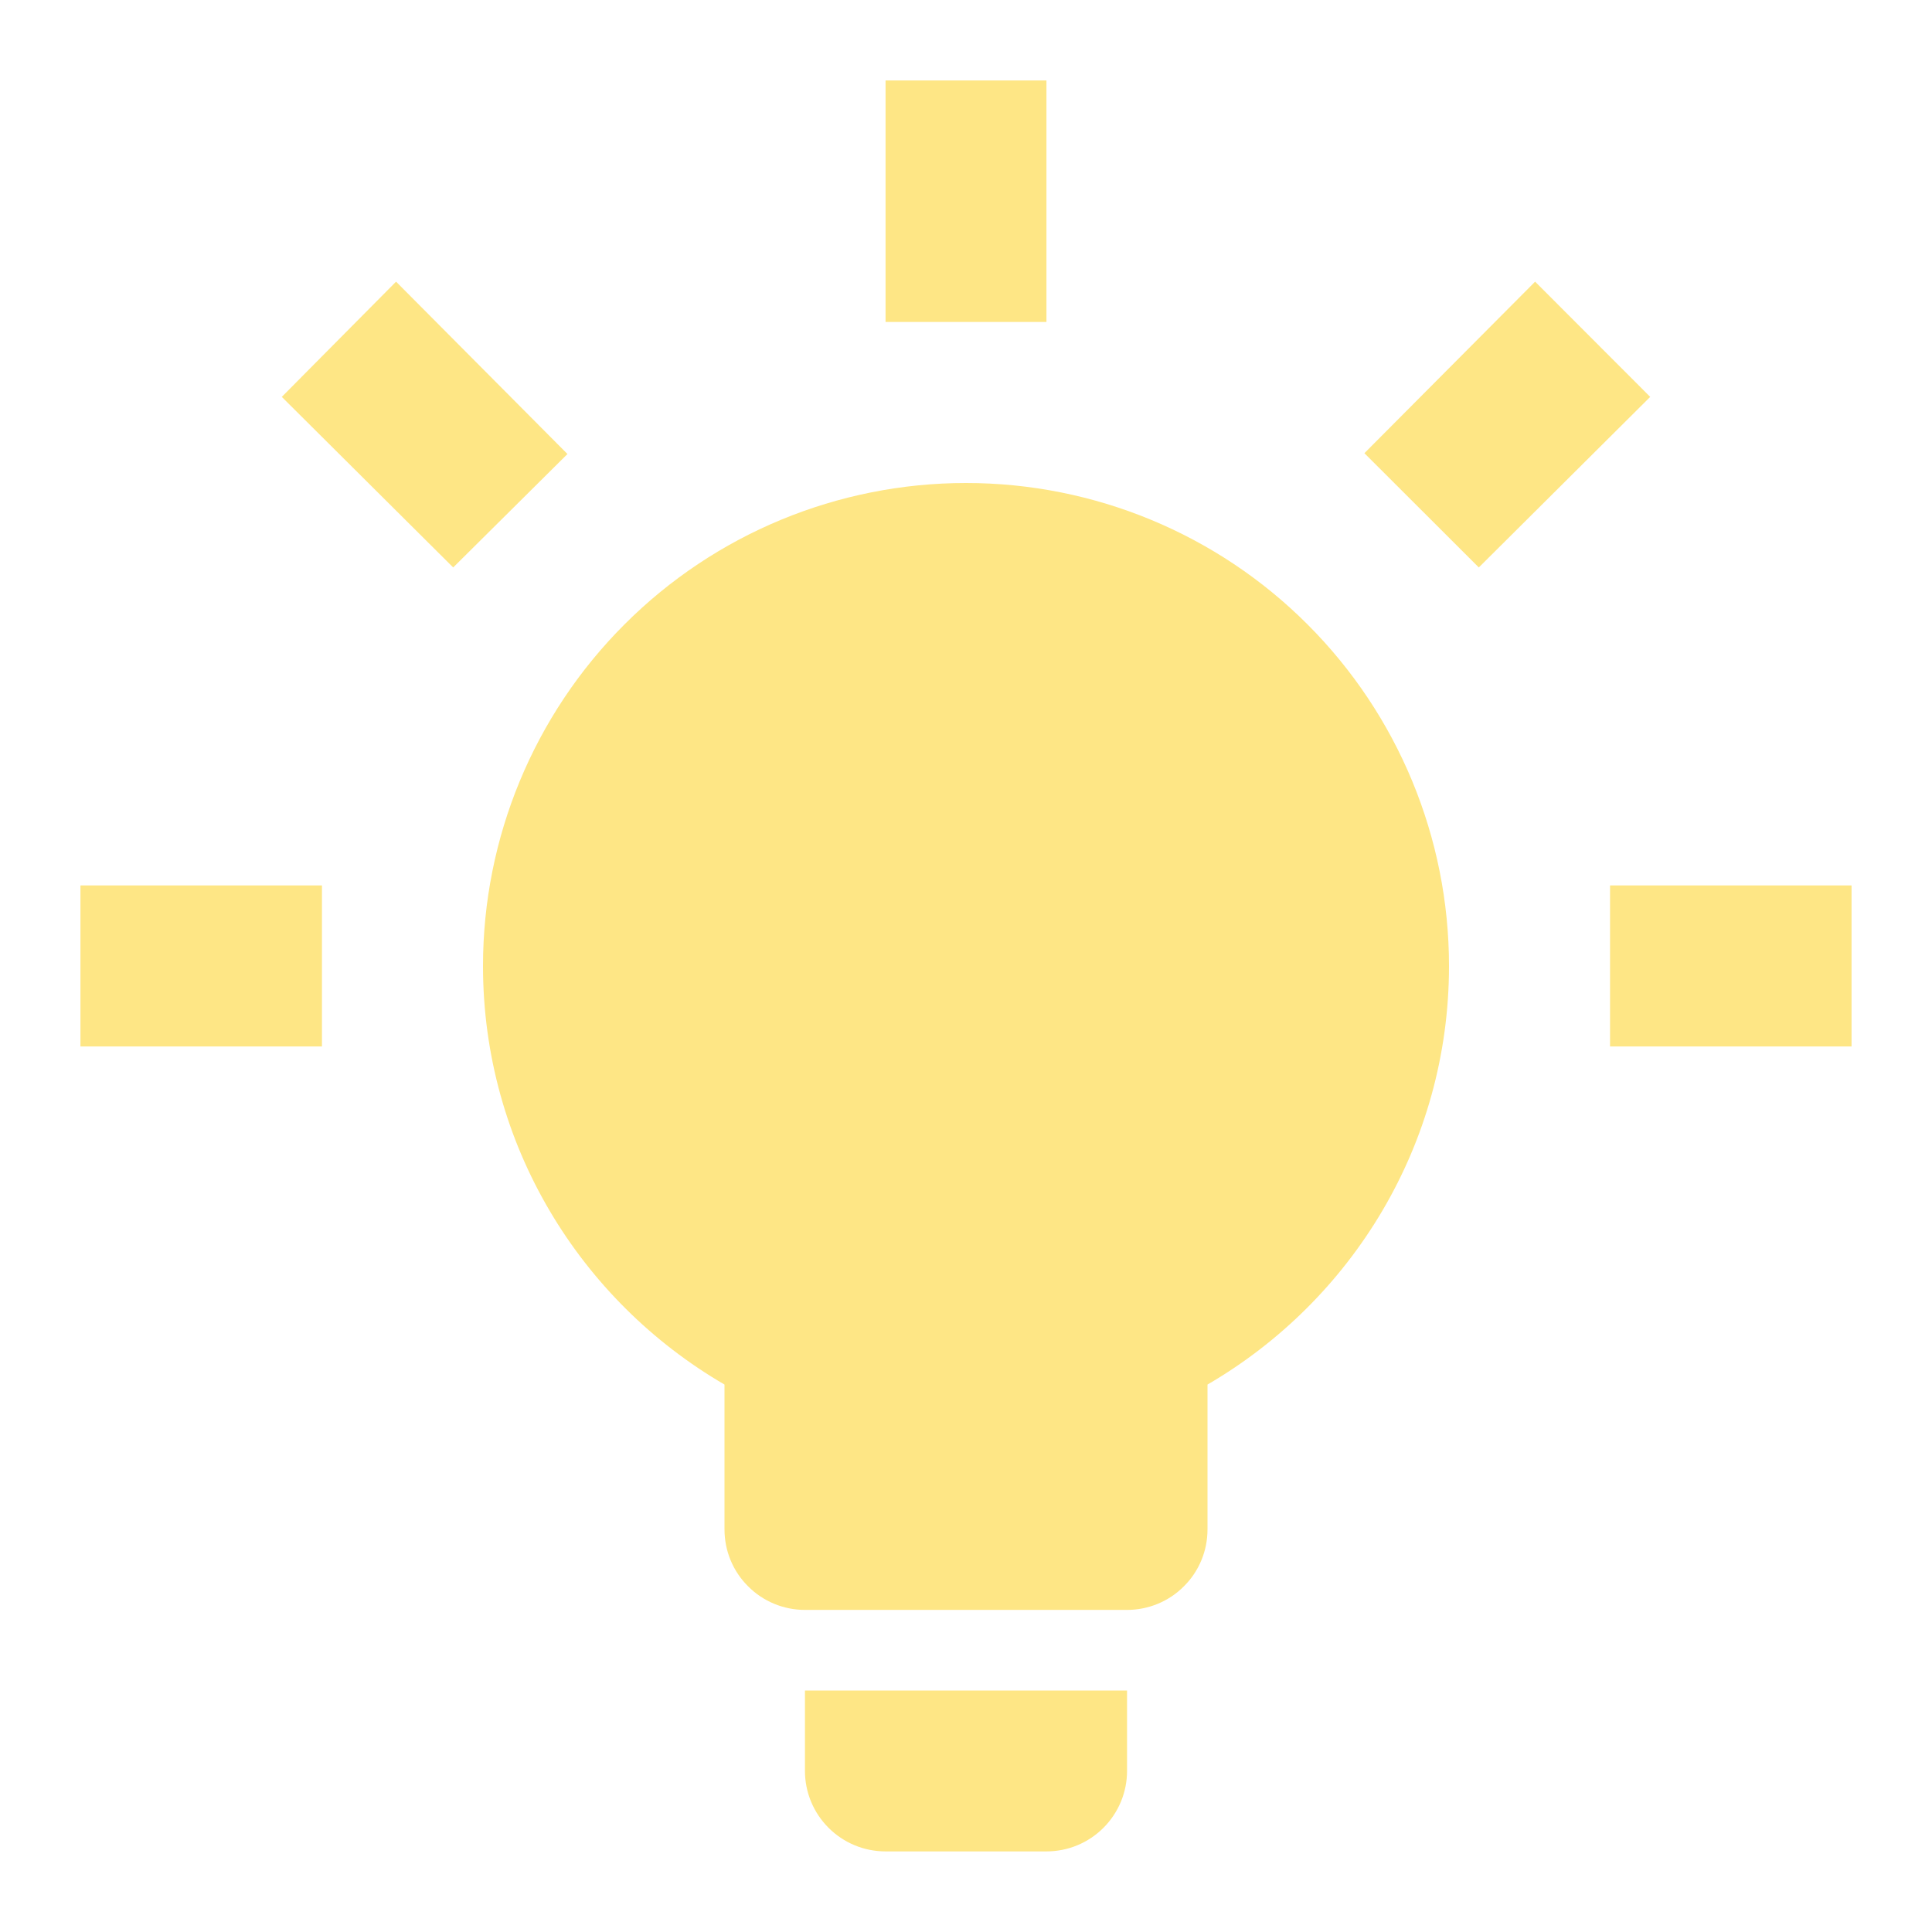
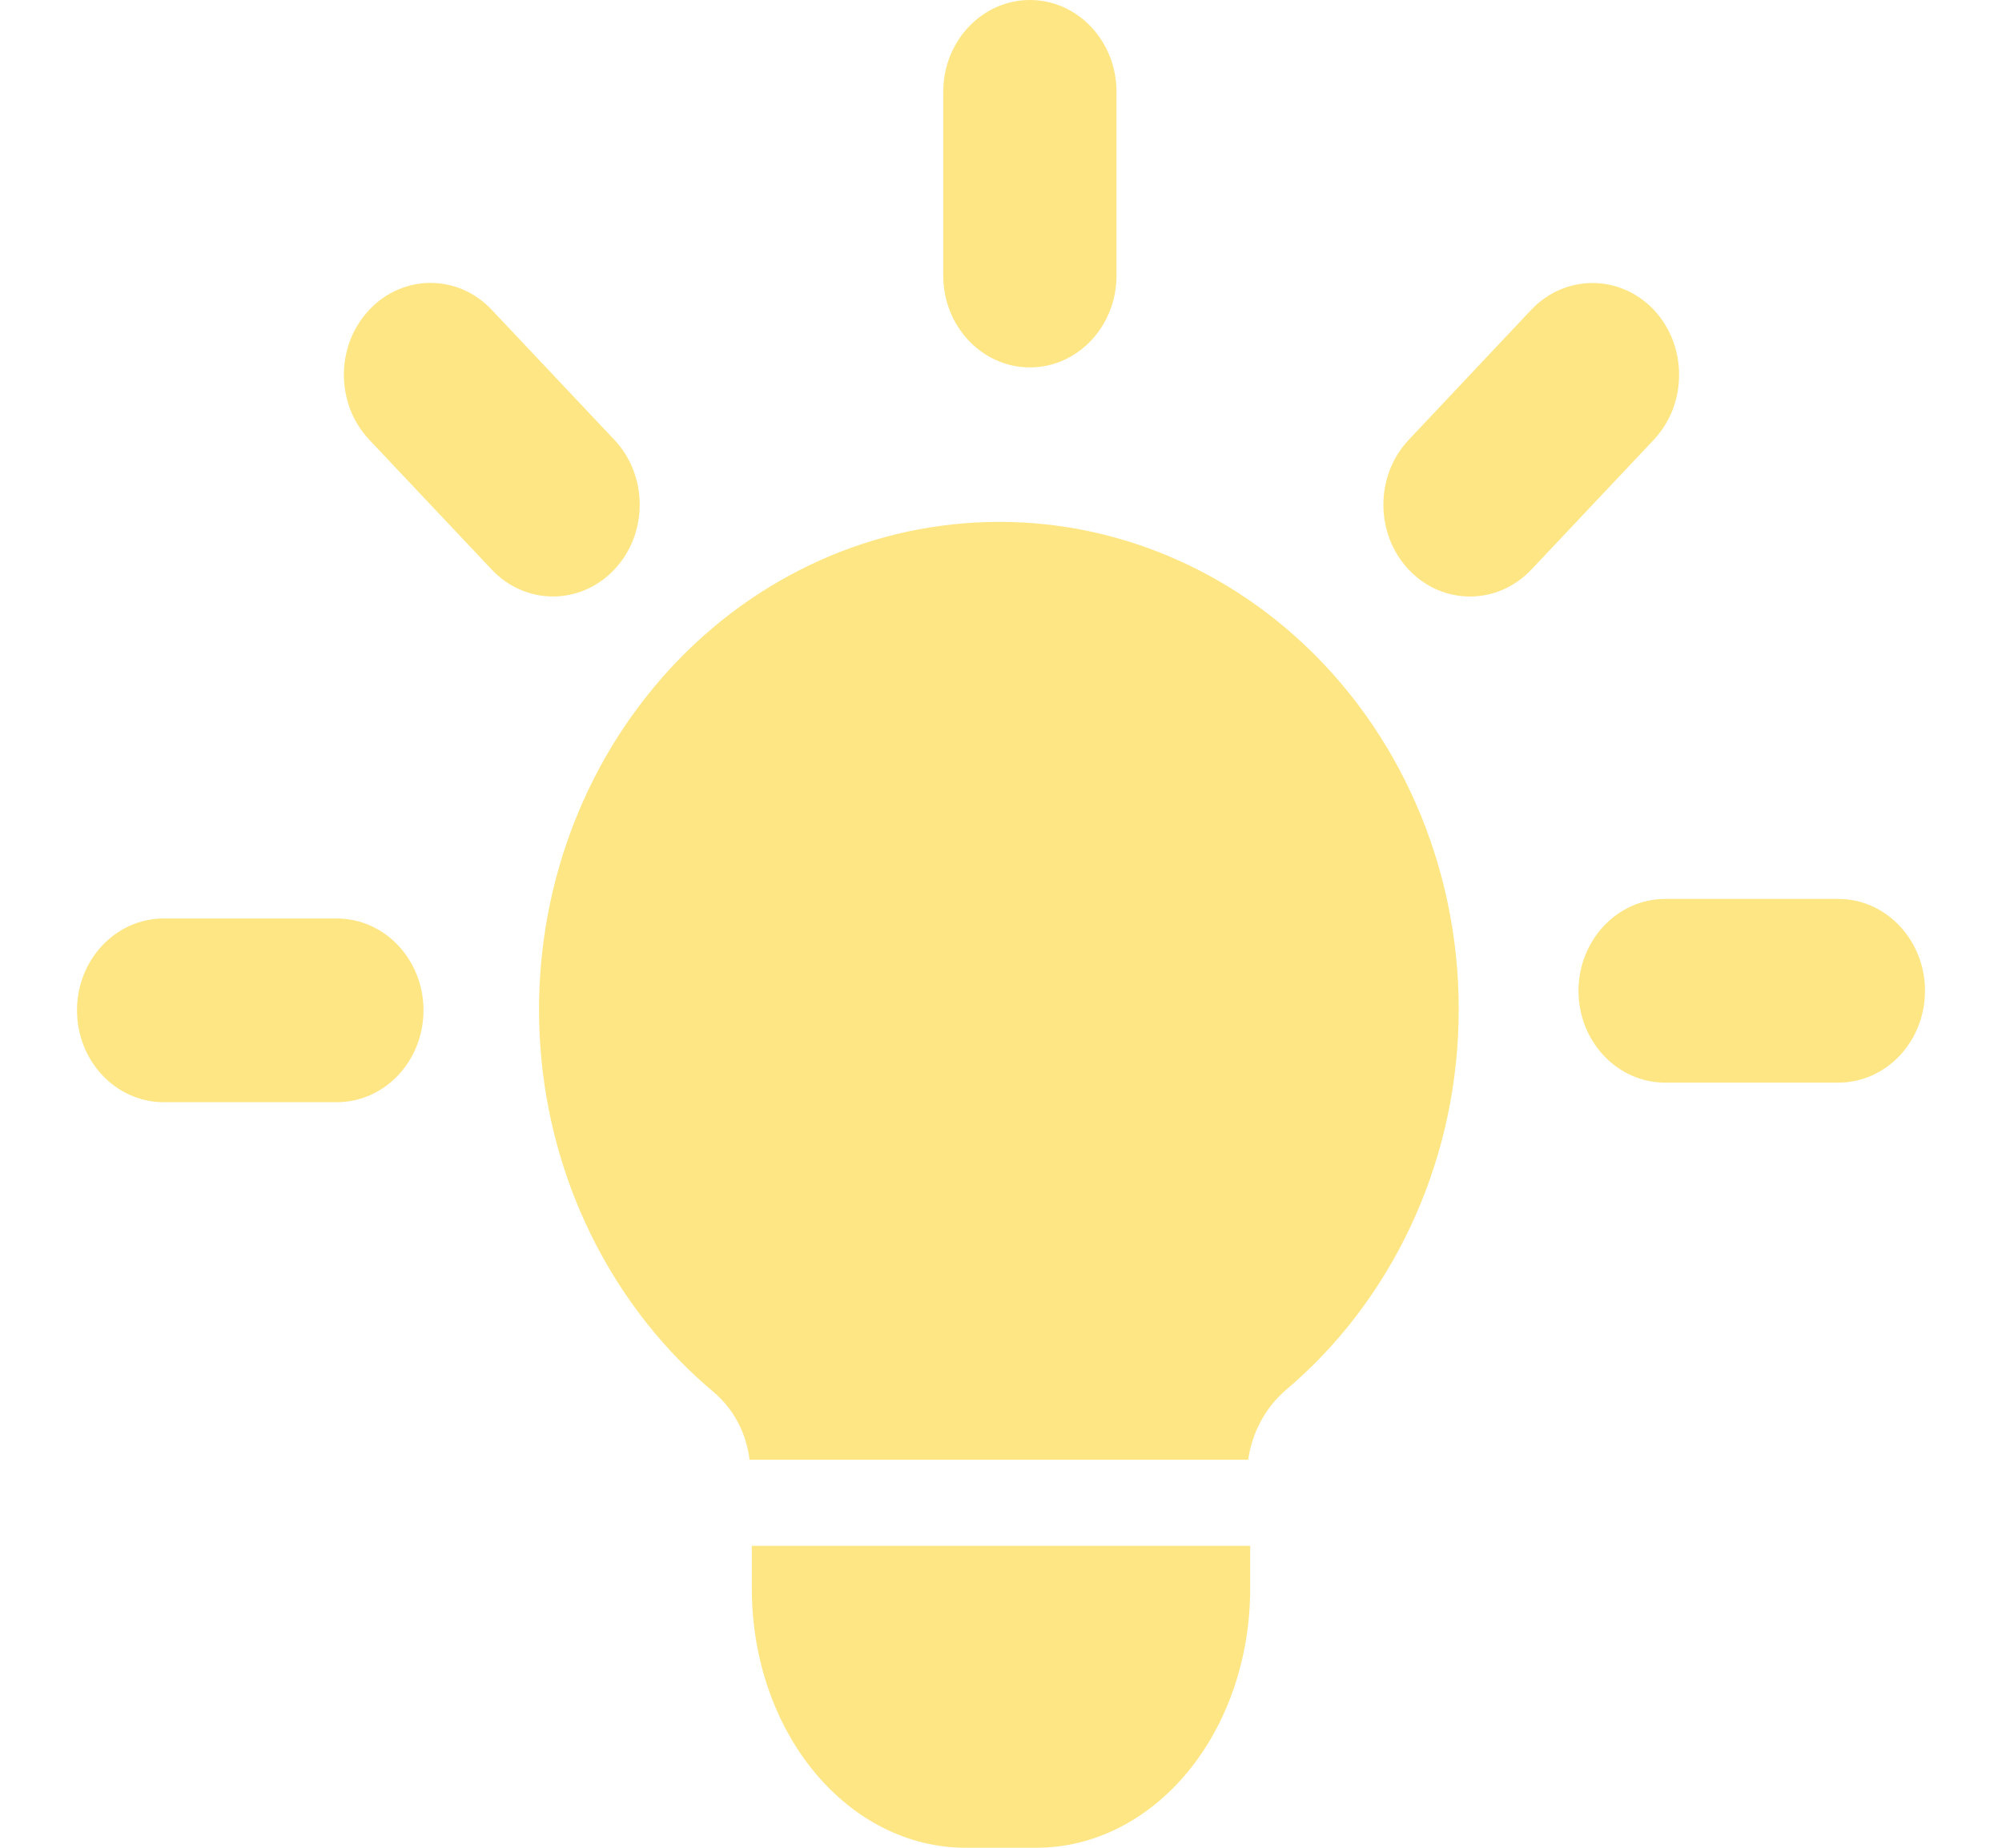
- <svg xmlns="http://www.w3.org/2000/svg" width="14" height="14" viewBox="0 0 14 14" fill="none">
-   <path d="M7 3.5C7.928 3.5 8.819 3.868 9.475 4.525C10.131 5.181 10.5 6.071 10.5 7C10.5 8.295 9.794 9.426 8.75 10.033V11.083C8.75 11.238 8.689 11.386 8.579 11.495C8.47 11.605 8.321 11.666 8.167 11.666H5.833C5.679 11.666 5.53 11.605 5.421 11.495C5.311 11.386 5.25 11.238 5.25 11.083V10.033C4.206 9.426 3.5 8.295 3.5 7C3.5 6.071 3.869 5.181 4.525 4.525C5.181 3.868 6.072 3.5 7 3.5V3.5ZM8.167 12.25V12.833C8.167 12.988 8.105 13.136 7.996 13.245C7.886 13.355 7.738 13.416 7.583 13.416H6.417C6.262 13.416 6.114 13.355 6.004 13.245C5.895 13.136 5.833 12.988 5.833 12.833V12.25H8.167ZM11.667 6.416H13.417V7.583H11.667V6.416ZM0.583 6.416H2.333V7.583H0.583V6.416ZM7.583 0.583V2.333H6.417V0.583H7.583ZM2.87 2.041L4.112 3.29L3.284 4.112L2.042 2.876L2.87 2.041ZM9.887 3.284L11.124 2.041L11.958 2.876L10.716 4.112L9.887 3.284Z" fill="#FEE685" />
+ <svg xmlns="http://www.w3.org/2000/svg" width="13" height="12" viewBox="0 0 13 12" fill="none">
+   <path d="M7.25 0.596C7.25 0.267 6.998 0 6.688 0C6.377 0 6.125 0.267 6.125 0.596V1.79C6.125 2.119 6.377 2.386 6.688 2.386C6.998 2.386 7.25 2.119 7.25 1.79V0.596Z" fill="#FEE685" />
+   <path d="M2.398 2.012C2.618 1.779 2.974 1.779 3.193 2.012L3.989 2.856C4.209 3.089 4.209 3.467 3.989 3.699C3.769 3.932 3.413 3.932 3.193 3.699L2.398 2.856C2.178 2.623 2.178 2.245 2.398 2.012Z" fill="#FEE685" />
+   <path d="M7.712 11.508C7.452 11.823 7.099 12 6.731 12H6.269C5.901 12 5.548 11.823 5.288 11.508C5.028 11.193 4.882 10.765 4.882 10.319V10.039H8.118V10.319C8.118 10.765 7.972 11.193 7.712 11.508Z" fill="#FEE685" />
+   <path d="M4.638 9.044C4.765 9.153 4.847 9.309 4.867 9.48H8.105C8.13 9.306 8.214 9.147 8.342 9.034C9.033 8.453 9.447 7.578 9.471 6.643C9.496 5.708 9.13 4.809 8.471 4.188C7.867 3.619 7.072 3.334 6.267 3.398C5.461 3.461 4.715 3.867 4.197 4.524C3.678 5.18 3.433 6.031 3.516 6.883C3.599 7.734 4.004 8.514 4.638 9.044Z" fill="#FEE685" />
+   <path d="M1.063 5.965C0.752 5.965 0.5 6.232 0.5 6.561C0.5 6.891 0.752 7.158 1.063 7.158H2.187C2.498 7.158 2.75 6.891 2.75 6.561C2.75 6.232 2.498 5.965 2.187 5.965H1.063Z" fill="#FEE685" />
+   <path d="M10.739 2.012C10.958 2.245 10.958 2.623 10.739 2.856L9.943 3.7C9.723 3.932 9.367 3.932 9.148 3.7C8.928 3.467 8.928 3.089 9.148 2.856L9.943 2.012C10.163 1.78 10.519 1.78 10.739 2.012Z" fill="#FEE685" />
+   <path d="M11.937 7.031C12.248 7.031 12.5 6.764 12.5 6.435C12.5 6.106 12.248 5.838 11.937 5.838L10.813 5.838C10.502 5.838 10.25 6.106 10.25 6.435C10.25 6.764 10.502 7.031 10.813 7.031H11.937Z" fill="#FEE685" />
</svg>
